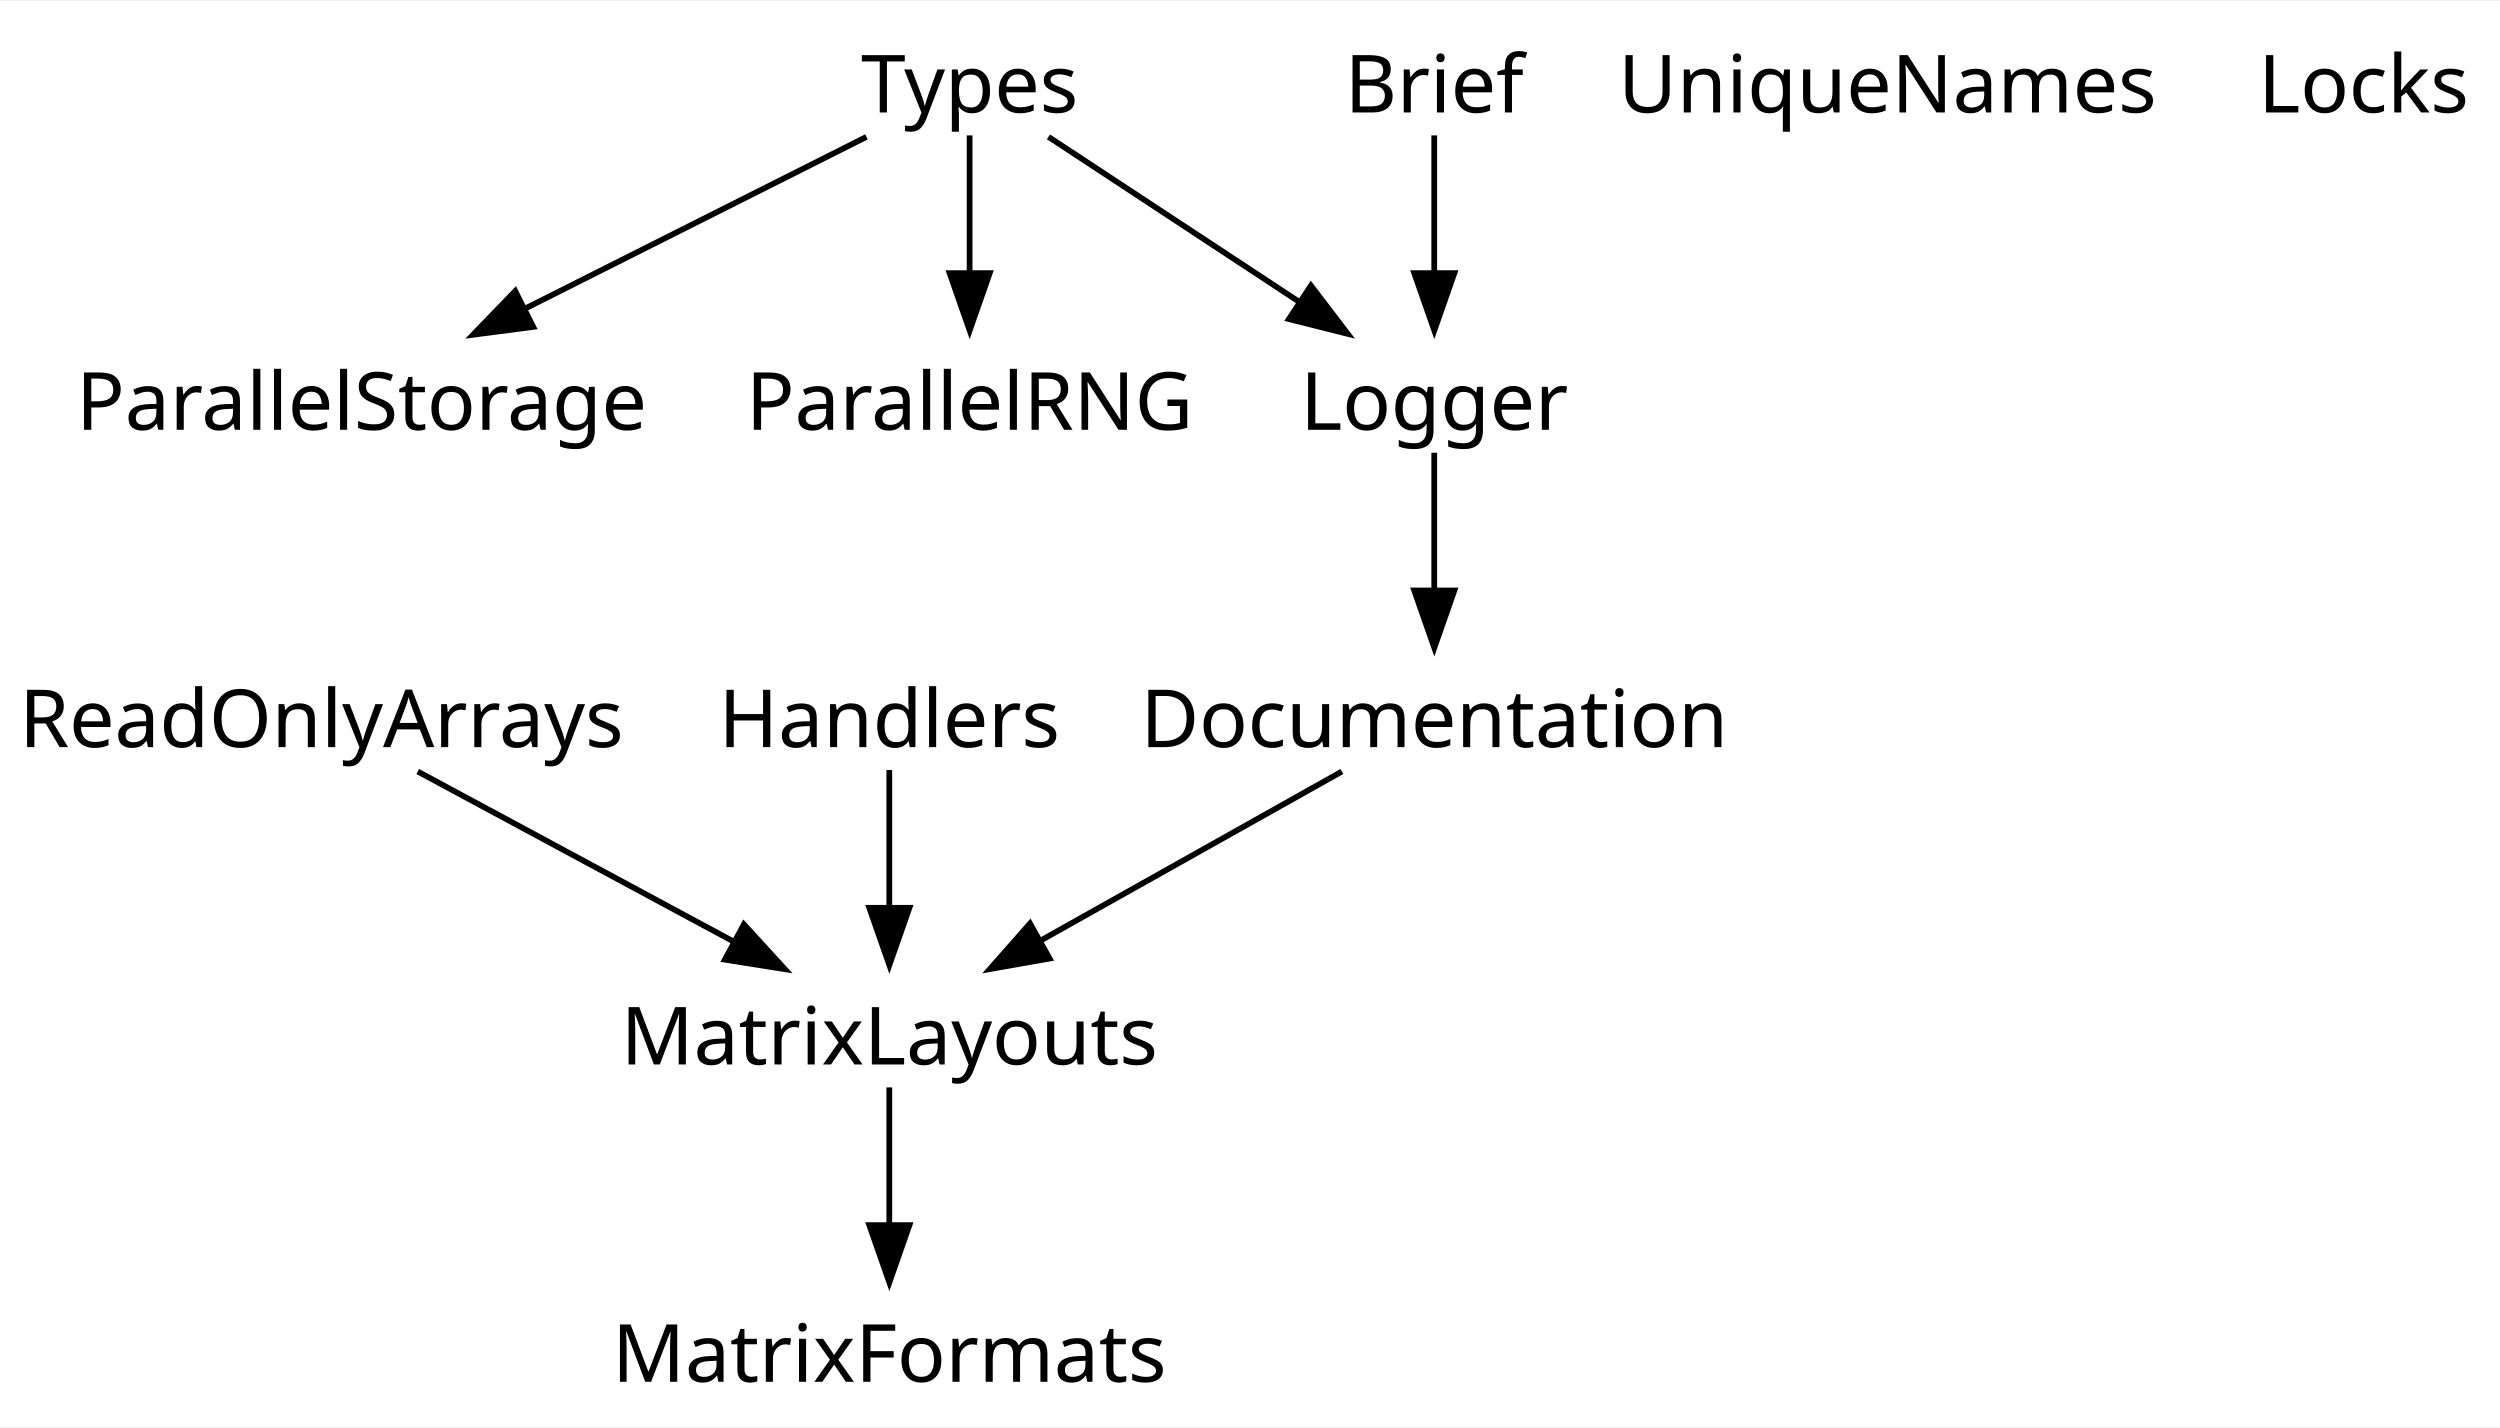
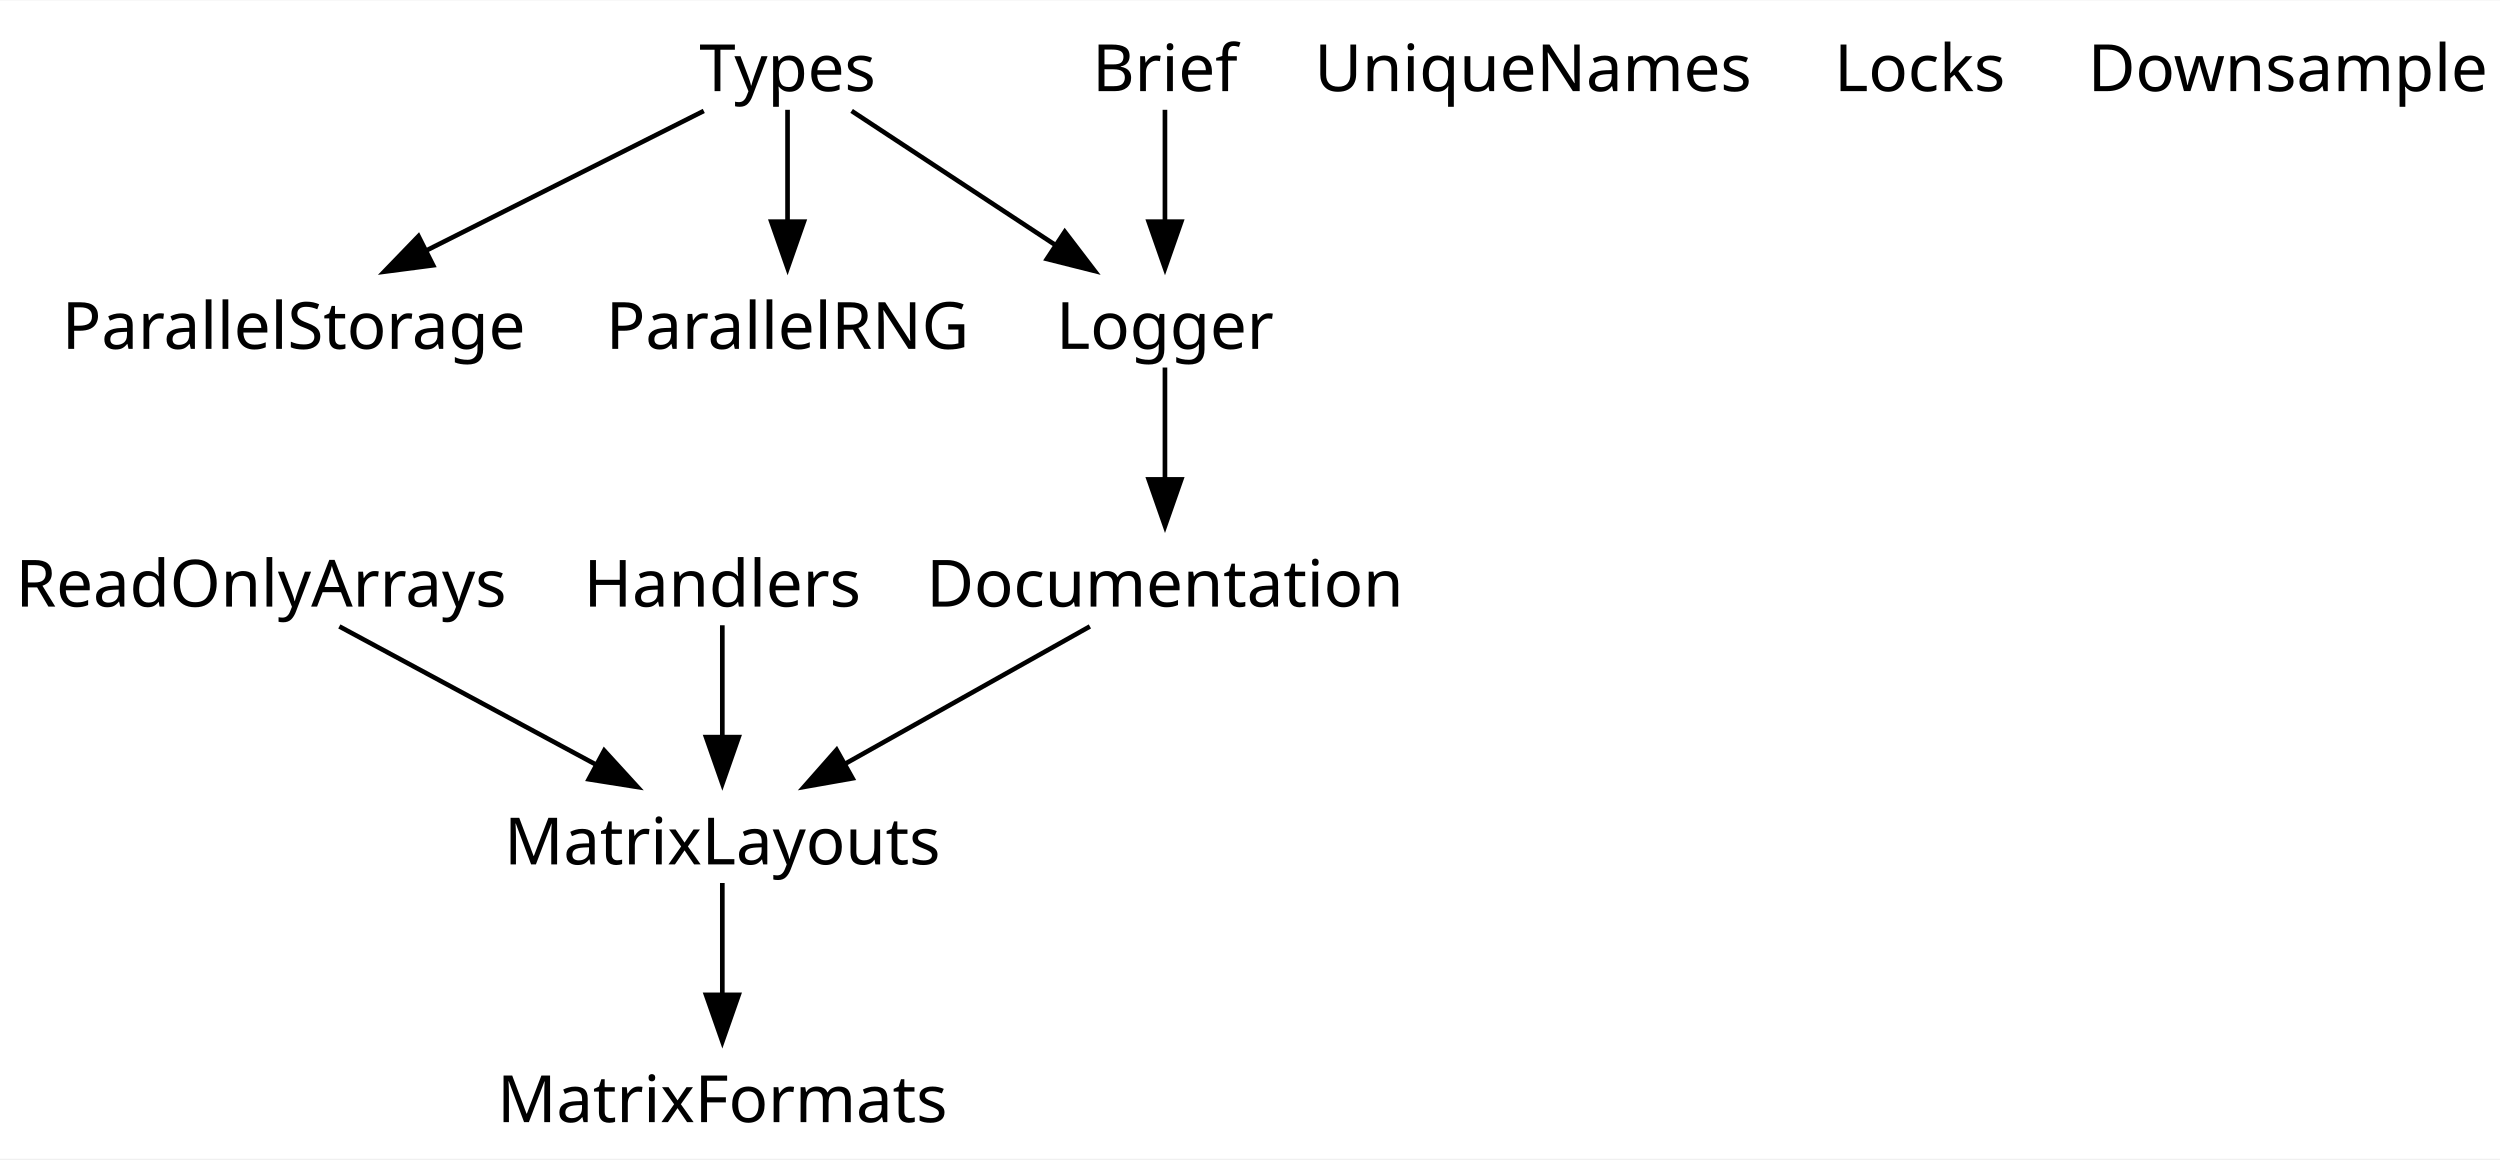
- <svg xmlns="http://www.w3.org/2000/svg" xmlns:xlink="http://www.w3.org/1999/xlink" width="436pt" height="249pt" viewBox="0.00 0.00 435.82 248.60">
+ <svg xmlns="http://www.w3.org/2000/svg" xmlns:xlink="http://www.w3.org/1999/xlink" width="537pt" height="249pt" viewBox="0.00 0.00 536.57 248.60">
  <g id="graph0" class="graph" transform="scale(1 1) rotate(0) translate(4 244.6)">
-     <polygon fill="white" stroke="none" points="-4,4 -4,-244.6 431.82,-244.6 431.82,4 -4,4" />
+     <polygon fill="white" stroke="none" points="-4,4 -4,-244.6 532.57,-244.6 532.57,4 -4,4" />
    <g id="node1" class="node">
      <g id="a_node1">
        <a xlink:href="../read_only_arrays.html" xlink:title="ReadOnlyArrays" target="_top">
          <polygon fill="none" stroke="white" points="104.07,-129.96 0,-129.96 0,-110.64 104.07,-110.64 104.07,-129.96" />
          <text text-anchor="middle" x="52.03" y="-114.5" font-family="Sans-Serif" font-size="14.00">ReadOnlyArrays</text>
        </a>
      </g>
    </g>
    <g id="node6" class="node">
      <g id="a_node6">
        <a xlink:href="../matrix_layouts.html" xlink:title="MatrixLayouts" target="_top">
          <polygon fill="none" stroke="white" points="195.57,-74.64 106.5,-74.64 106.5,-55.32 195.57,-55.32 195.57,-74.64" />
          <text text-anchor="middle" x="151.03" y="-59.18" font-family="Sans-Serif" font-size="14.00">MatrixLayouts</text>
        </a>
      </g>
    </g>
-     <g id="edge7" class="edge">
+     <g id="edge8" class="edge">
      <path fill="none" stroke="black" d="M68.83,-110.25C84.05,-102.06 106.73,-89.84 124.42,-80.32" />
      <polygon fill="black" stroke="black" points="125.68,-83.61 132.83,-75.79 122.36,-77.45 125.68,-83.61" />
    </g>
    <g id="node2" class="node">
      <g id="a_node2">
        <a xlink:href="../unique_names.html" xlink:title="UniqueNames" target="_top">
          <polygon fill="none" stroke="white" points="370.32,-240.6 279.75,-240.6 279.75,-221.28 370.32,-221.28 370.32,-240.6" />
          <text text-anchor="middle" x="325.03" y="-225.14" font-family="Sans-Serif" font-size="14.00">UniqueNames</text>
        </a>
      </g>
    </g>
    <g id="node3" class="node">
      <g id="a_node3">
        <a xlink:href="../parallel_storage.html" xlink:title="ParallelStorage" target="_top">
          <polygon fill="none" stroke="white" points="107.32,-185.28 10.75,-185.28 10.75,-165.96 107.32,-165.96 107.32,-185.28" />
          <text text-anchor="middle" x="59.03" y="-169.82" font-family="Sans-Serif" font-size="14.00">ParallelStorage</text>
        </a>
      </g>
    </g>
    <g id="node4" class="node">
      <g id="a_node4">
        <a xlink:href="../types.html" xlink:title="Types" target="_top">
          <polygon fill="none" stroke="white" points="185.57,-240.6 144.5,-240.6 144.5,-221.28 185.57,-221.28 185.57,-240.6" />
          <text text-anchor="middle" x="165.03" y="-225.14" font-family="Sans-Serif" font-size="14.00">Types</text>
        </a>
      </g>
    </g>
    <g id="edge1" class="edge">
      <path fill="none" stroke="black" d="M147.05,-220.89C130.68,-212.66 106.25,-200.37 87.27,-190.82" />
      <polygon fill="black" stroke="black" points="88.96,-187.76 78.46,-186.39 85.82,-194.01 88.96,-187.76" />
    </g>
    <g id="node7" class="node">
      <g id="a_node7">
        <a xlink:href="../logger.html" xlink:title="Logger" target="_top">
          <polygon fill="none" stroke="white" points="269.19,-185.28 222.88,-185.28 222.88,-165.96 269.19,-165.96 269.19,-185.28" />
          <text text-anchor="middle" x="246.03" y="-169.82" font-family="Sans-Serif" font-size="14.00">Logger</text>
        </a>
      </g>
    </g>
    <g id="edge4" class="edge">
      <path fill="none" stroke="black" d="M178.78,-220.89C190.76,-213.01 208.41,-201.39 222.62,-192.04" />
      <polygon fill="black" stroke="black" points="224.53,-194.96 230.96,-186.54 220.69,-189.12 224.53,-194.96" />
    </g>
    <g id="node9" class="node">
      <g id="a_node9">
        <a xlink:href="../parallel_rng.html" xlink:title="ParallelRNG" target="_top">
          <polygon fill="none" stroke="white" points="205.07,-185.28 125,-185.28 125,-165.96 205.07,-165.96 205.07,-185.28" />
          <text text-anchor="middle" x="165.03" y="-169.82" font-family="Sans-Serif" font-size="14.00">ParallelRNG</text>
        </a>
      </g>
    </g>
    <g id="edge5" class="edge">
      <path fill="none" stroke="black" d="M165.03,-221.14C165.03,-214.54 165.03,-205.24 165.03,-196.85" />
      <polygon fill="black" stroke="black" points="168.54,-197.13 165.04,-187.13 161.54,-197.13 168.54,-197.13" />
    </g>
    <g id="node5" class="node">
      <g id="a_node5">
        <a xlink:href="../matrix_formats.html" xlink:title="MatrixFormats" target="_top">
          <polygon fill="none" stroke="white" points="197.07,-19.32 105,-19.32 105,0 197.07,0 197.07,-19.32" />
          <text text-anchor="middle" x="151.03" y="-3.86" font-family="Sans-Serif" font-size="14.00">MatrixFormats</text>
        </a>
      </g>
    </g>
    <g id="edge2" class="edge">
      <path fill="none" stroke="black" d="M151.03,-55.18C151.03,-48.58 151.03,-39.28 151.03,-30.89" />
      <polygon fill="black" stroke="black" points="154.54,-31.17 151.04,-21.17 147.54,-31.17 154.54,-31.17" />
    </g>
    <g id="node12" class="node">
      <g id="a_node12">
        <a xlink:href="../documentation.html" xlink:title="Documentation" target="_top">
          <polygon fill="none" stroke="white" points="293.94,-129.96 198.12,-129.96 198.12,-110.64 293.94,-110.64 293.94,-129.96" />
          <text text-anchor="middle" x="246.03" y="-114.5" font-family="Sans-Serif" font-size="14.00">Documentation</text>
        </a>
      </g>
    </g>
    <g id="edge6" class="edge">
      <path fill="none" stroke="black" d="M246.03,-165.82C246.03,-159.22 246.03,-149.92 246.03,-141.53" />
      <polygon fill="black" stroke="black" points="249.54,-141.81 246.04,-131.81 242.54,-141.81 249.54,-141.81" />
    </g>
    <g id="node8" class="node">
      <g id="a_node8">
        <a xlink:href="../brief.html" xlink:title="Brief" target="_top">
          <polygon fill="none" stroke="white" points="262.07,-240.6 230,-240.6 230,-221.28 262.07,-221.28 262.07,-240.6" />
          <text text-anchor="middle" x="246.03" y="-225.14" font-family="Sans-Serif" font-size="14.00">Brief</text>
        </a>
      </g>
    </g>
    <g id="edge3" class="edge">
      <path fill="none" stroke="black" d="M246.03,-221.14C246.03,-214.54 246.03,-205.24 246.03,-196.85" />
      <polygon fill="black" stroke="black" points="249.54,-197.13 246.04,-187.13 242.54,-197.13 249.54,-197.13" />
    </g>
    <g id="node10" class="node">
      <g id="a_node10">
        <a xlink:href="../locks.html" xlink:title="Locks" target="_top">
          <polygon fill="none" stroke="white" points="427.82,-240.6 388.25,-240.6 388.25,-221.28 427.82,-221.28 427.82,-240.6" />
          <text text-anchor="middle" x="408.03" y="-225.14" font-family="Sans-Serif" font-size="14.00">Locks</text>
        </a>
      </g>
    </g>
    <g id="node11" class="node">
      <g id="a_node11">
        <a xlink:href="../handlers.html" xlink:title="Handlers" target="_top">
          <polygon fill="none" stroke="white" points="180.19,-129.96 121.88,-129.96 121.88,-110.64 180.19,-110.64 180.19,-129.96" />
          <text text-anchor="middle" x="151.03" y="-114.5" font-family="Sans-Serif" font-size="14.00">Handlers</text>
        </a>
      </g>
    </g>
-     <g id="edge8" class="edge">
+     <g id="edge9" class="edge">
      <path fill="none" stroke="black" d="M151.03,-110.5C151.03,-103.9 151.03,-94.6 151.03,-86.21" />
      <polygon fill="black" stroke="black" points="154.54,-86.49 151.04,-76.49 147.54,-86.49 154.54,-86.49" />
    </g>
-     <g id="edge9" class="edge">
+     <g id="edge7" class="edge">
      <path fill="none" stroke="black" d="M229.92,-110.25C215.45,-102.14 193.96,-90.07 177.05,-80.58" />
      <polygon fill="black" stroke="black" points="178.98,-77.65 168.55,-75.81 175.56,-83.76 178.98,-77.65" />
    </g>
+     <g id="node13" class="node">
+       <g id="a_node13">
+         <a xlink:href="../downsample.html" xlink:title="Downsample" target="_top">
+           <polygon fill="none" stroke="white" points="528.57,-240.6 445.5,-240.6 445.5,-221.28 528.57,-221.28 528.57,-240.6" />
+           <text text-anchor="middle" x="487.03" y="-225.14" font-family="Sans-Serif" font-size="14.00">Downsample</text>
+         </a>
+       </g>
+     </g>
  </g>
</svg>
